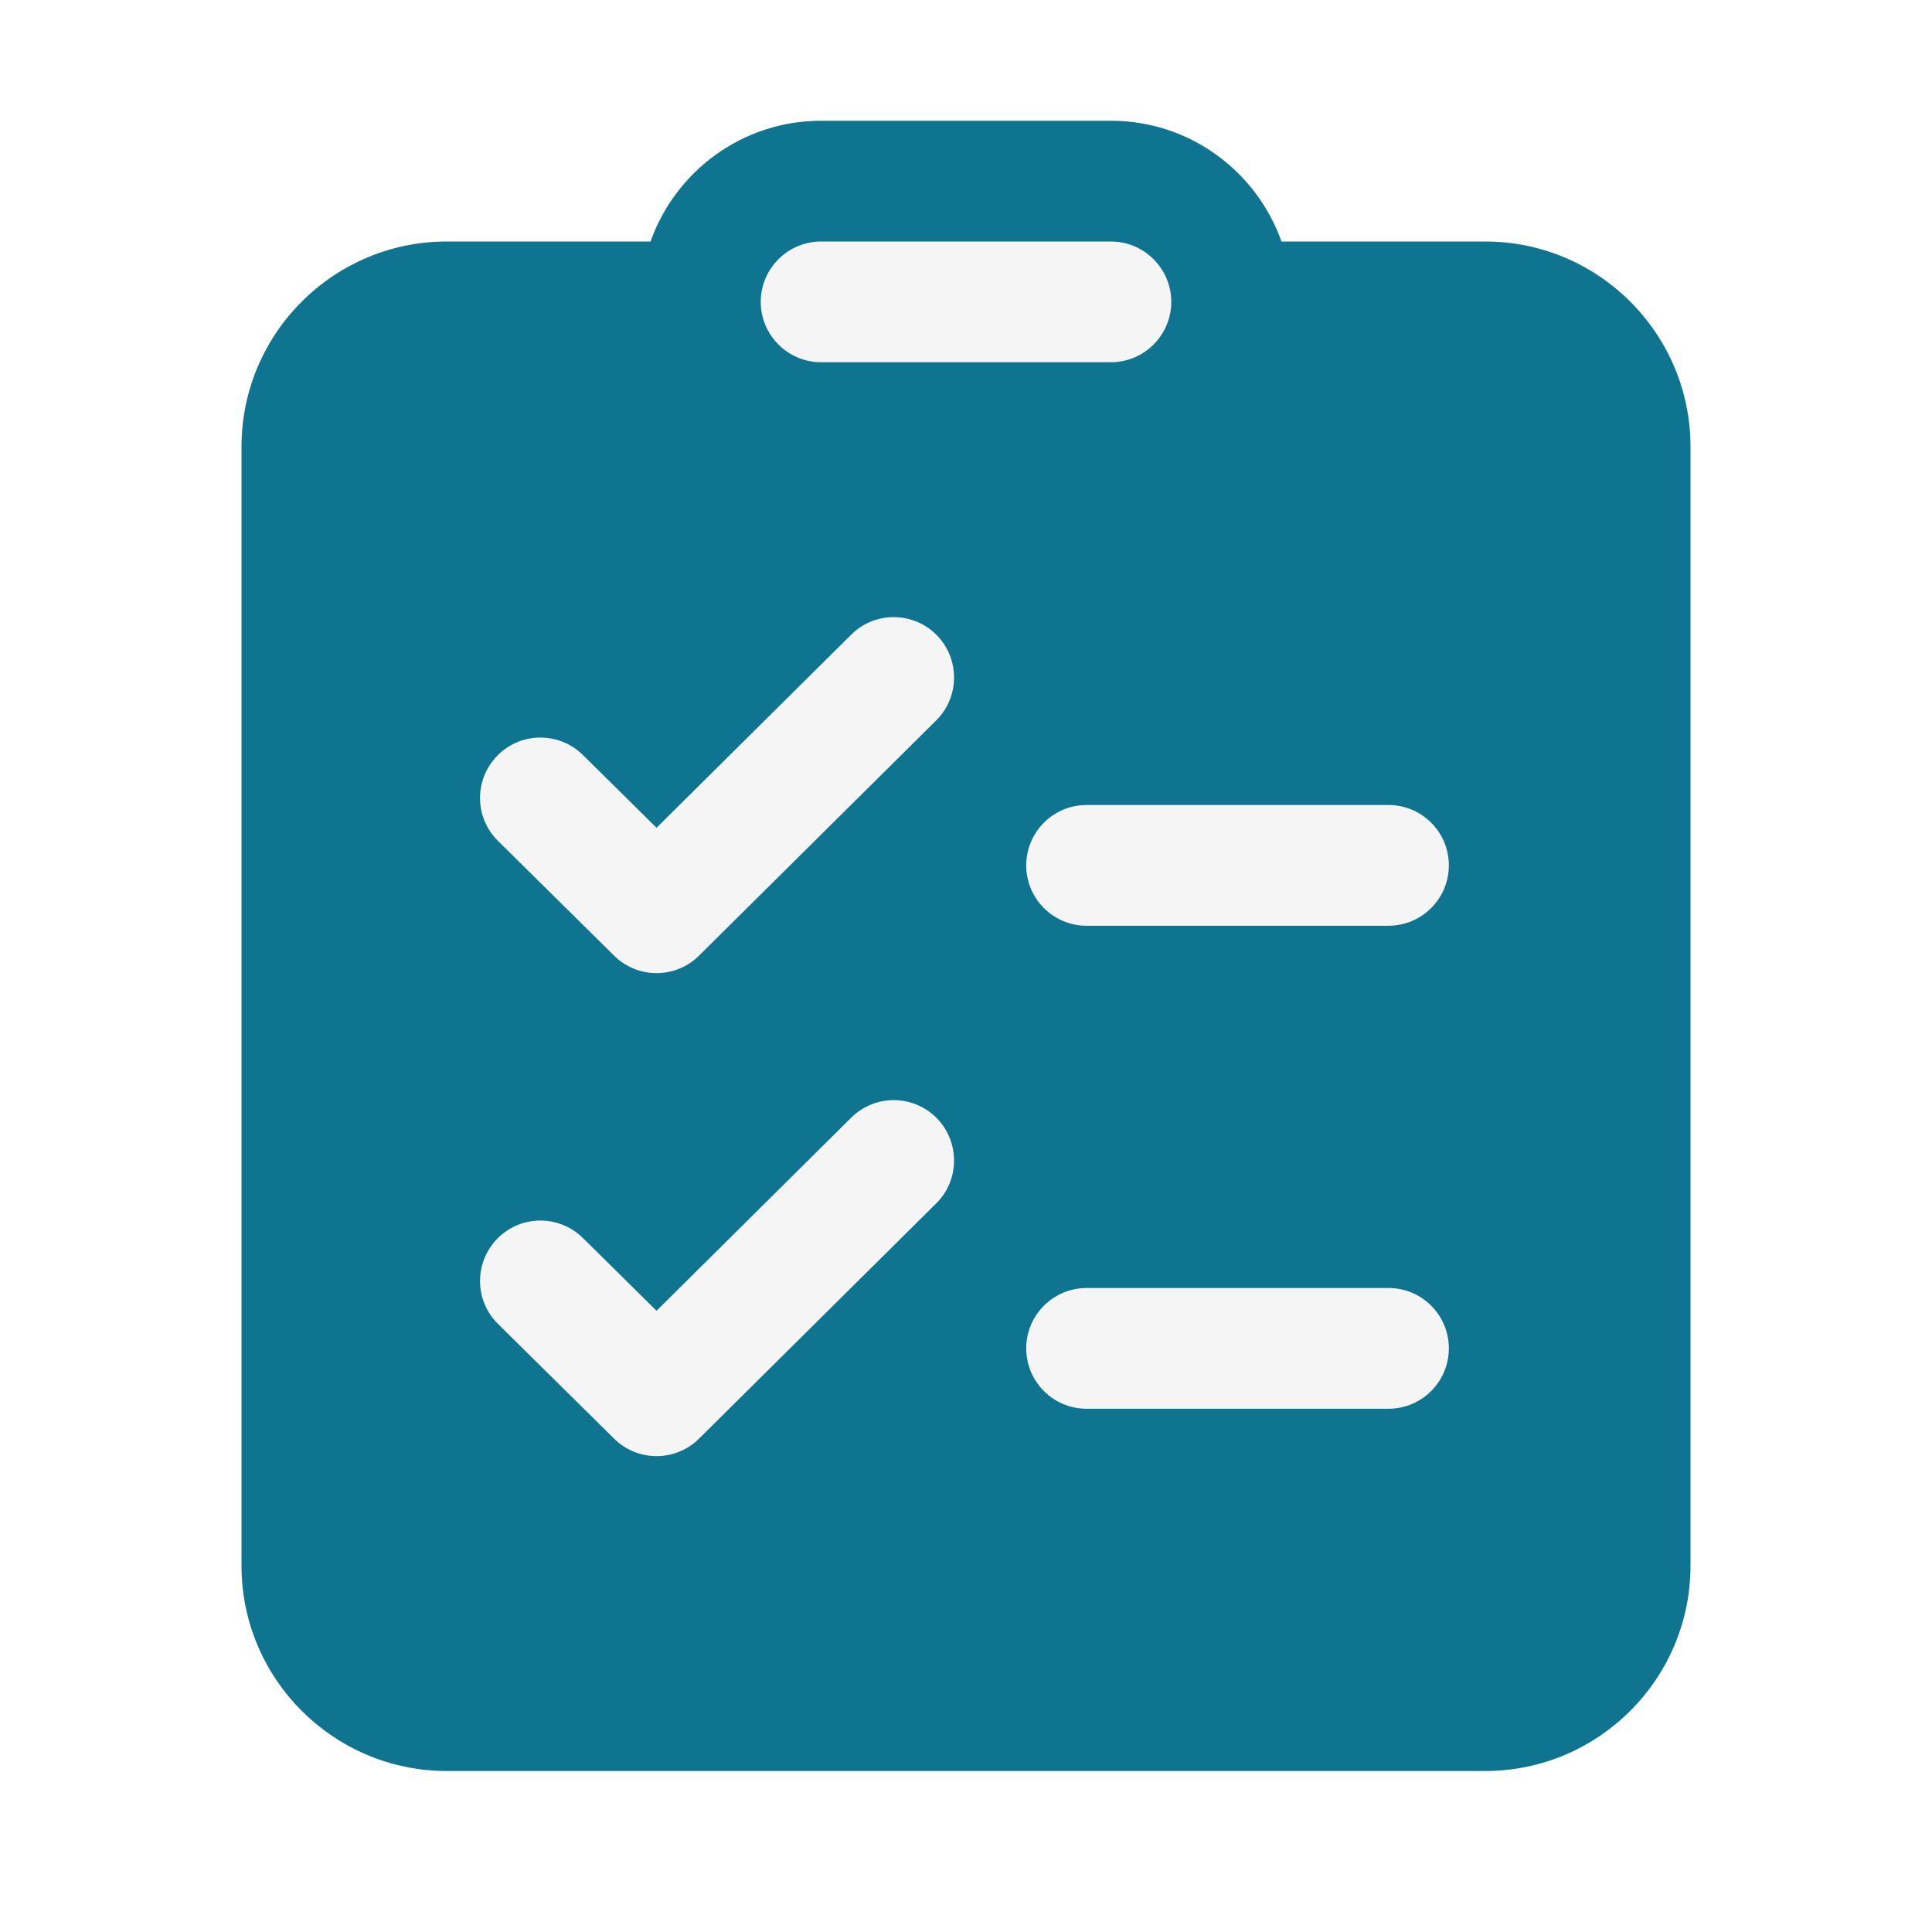
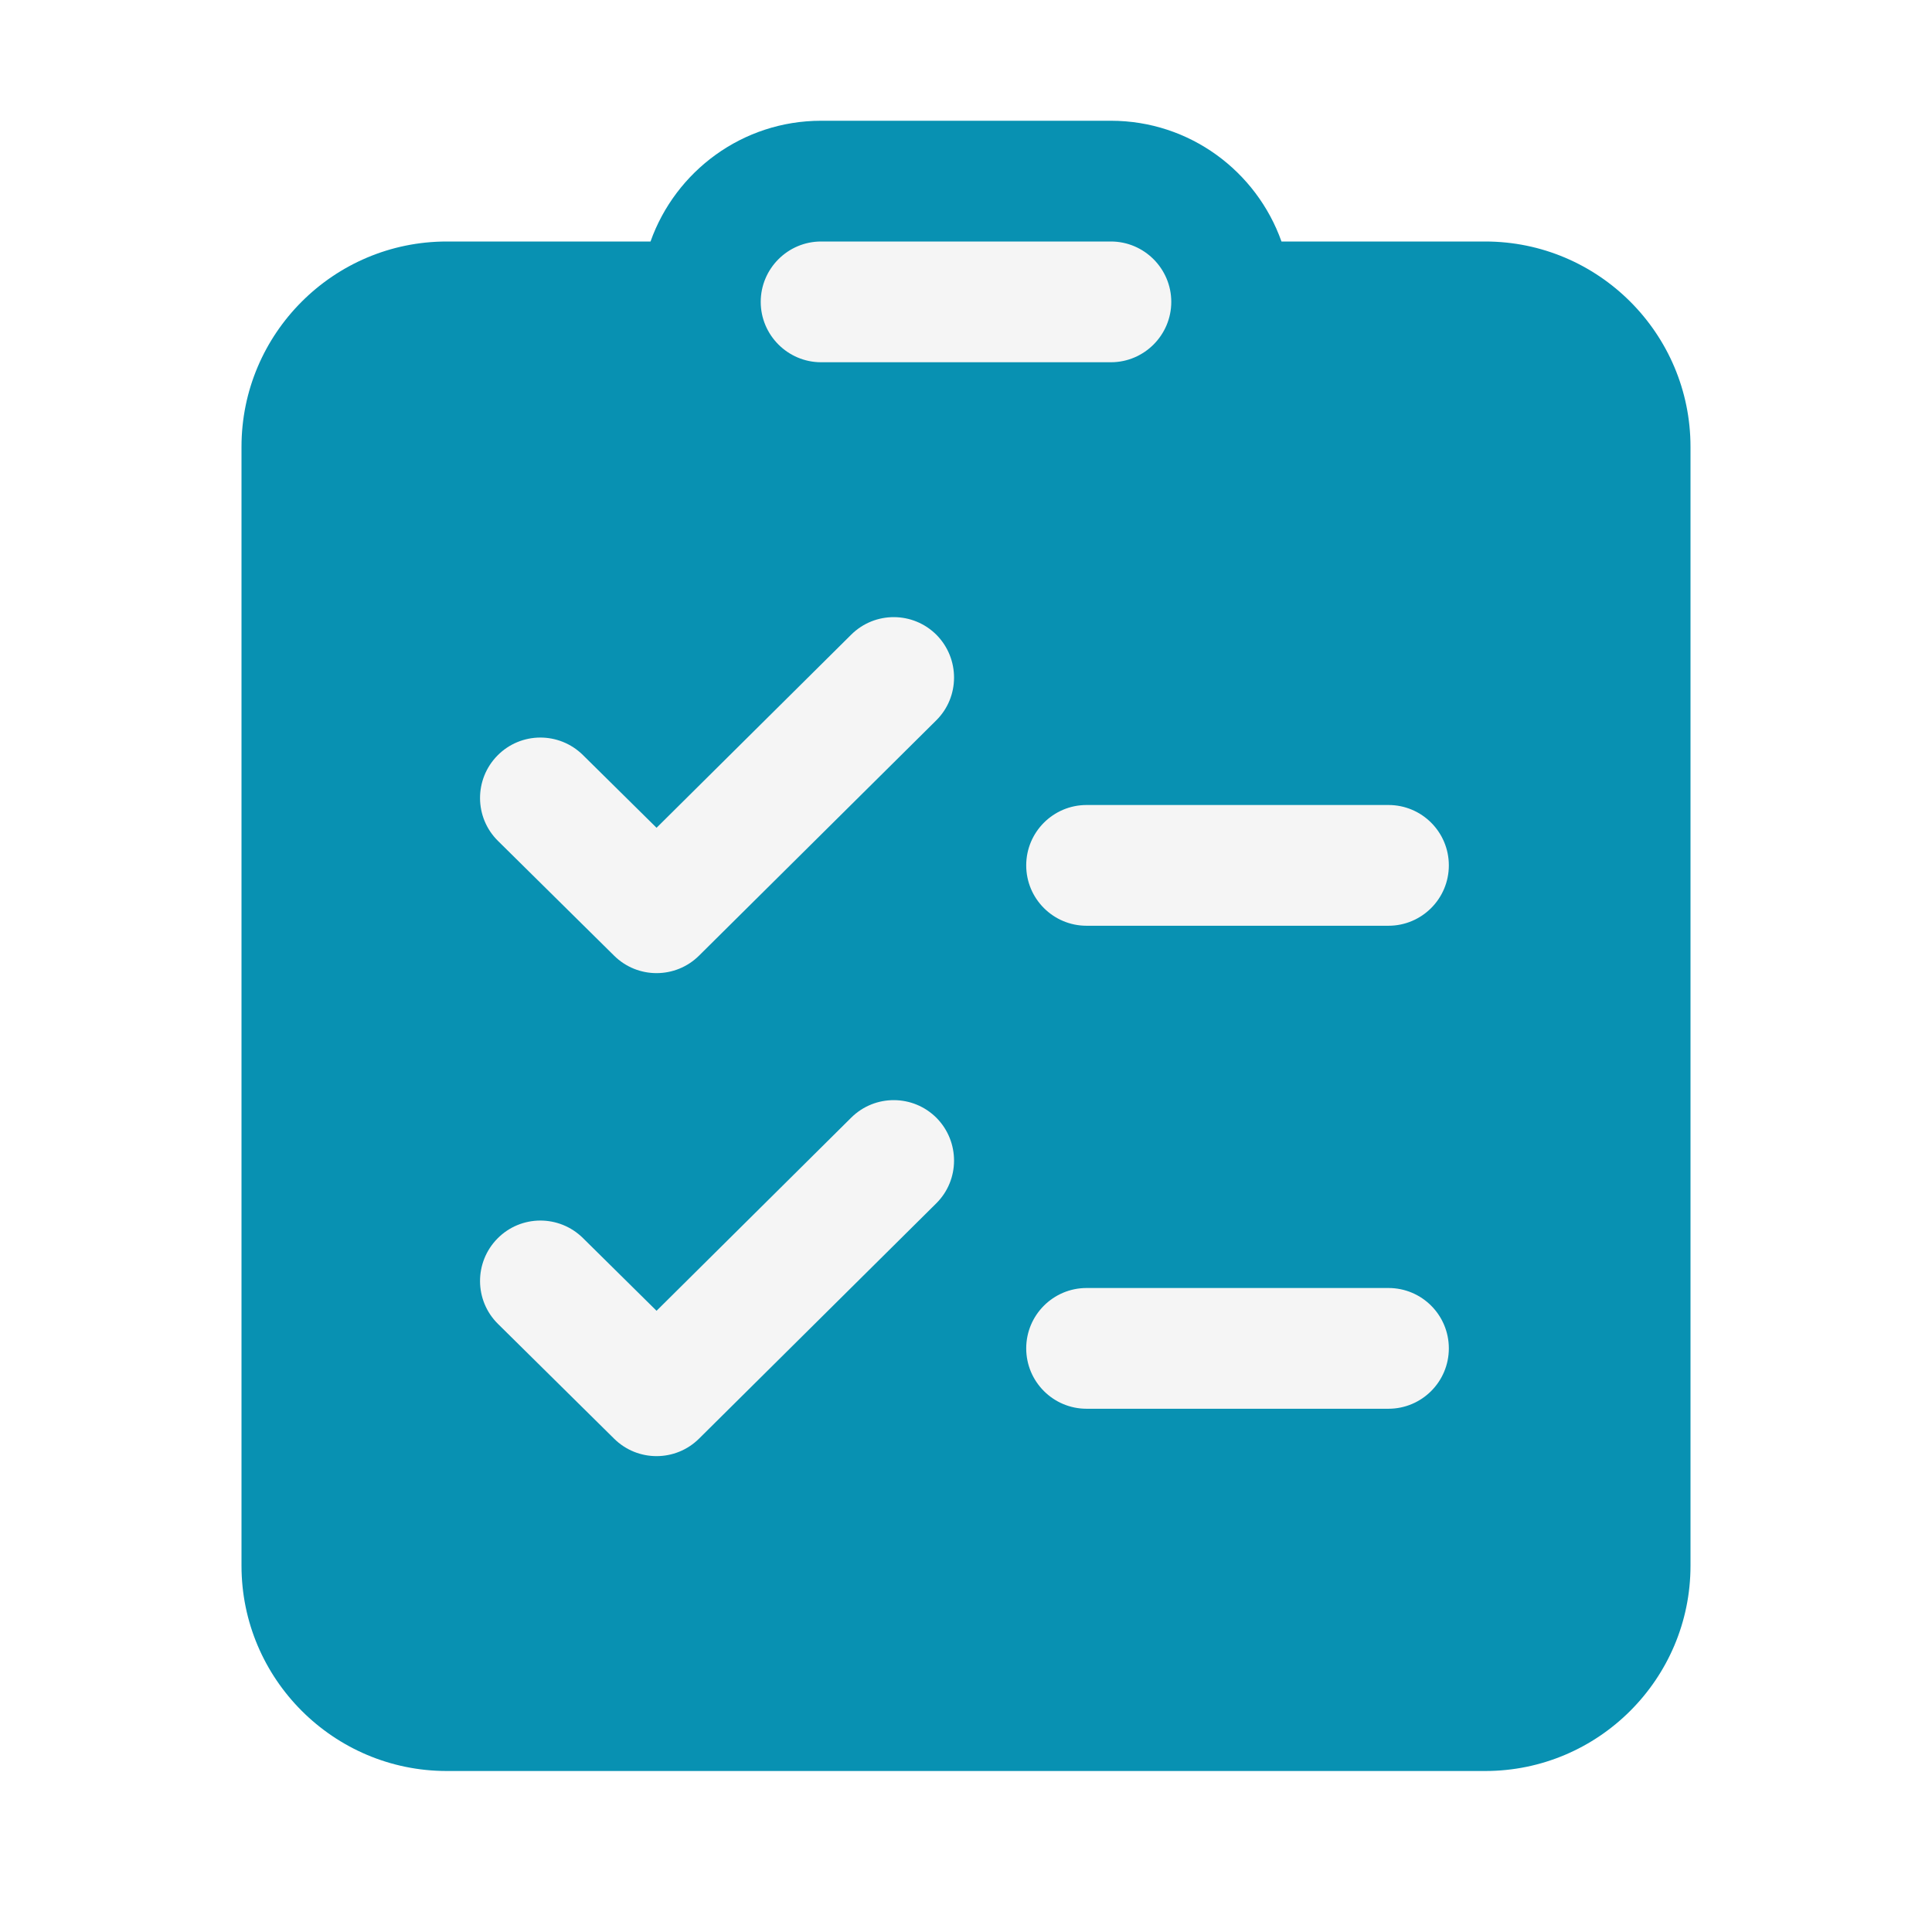
<svg xmlns="http://www.w3.org/2000/svg" version="1.1" id="Layer_1" x="0px" y="0px" width="24px" height="24px" viewBox="0 0 24 24" enable-background="new 0 0 24 24" xml:space="preserve">
  <g id="icon">
    <path d="M13.65,5.25h-3.3c-0.828,0,-1.5,-0.672,-1.5,-1.5v0c0,-0.828,0.672,-1.5,1.5,-1.5h3.3c0.828,0,1.5,0.672,1.5,1.5v0C15.15,4.578,14.478,5.25,13.65,5.25z" id="b" fill="#F5F5F5" />
    <rect x="5.4" y="7.2" width="13.35" height="12.1" id="b" fill="#F5F5F5" />
-     <path d="M18.45,3h-2.531c-0.31,-0.873,-1.141,-1.5,-2.119,-1.5h-3.6c-0.977,0,-1.809,0.627,-2.119,1.5H5.55C4.144,3,3,4.144,3,5.55v13.9c0,1.406,1.144,2.55,2.55,2.55h12.9c1.406,0,2.55,-1.144,2.55,-2.55v-13.9C21,4.144,19.856,3,18.45,3zM10.2,3h3.6c0.413,0,0.75,0.337,0.75,0.75S14.213,4.5,13.8,4.5h-3.6c-0.413,0,-0.75,-0.337,-0.75,-0.75S9.787,3,10.2,3zM11.63,14.949L8.684,17.871c-0.292,0.29,-0.763,0.29,-1.055,0.001l-1.443,-1.426c-0.295,-0.291,-0.297,-0.766,-0.006,-1.061h0c0.291,-0.295,0.766,-0.297,1.061,-0.006l0.915,0.904l2.418,-2.399c0.294,-0.292,0.769,-0.29,1.061,0.004C11.925,14.183,11.924,14.658,11.63,14.949zM11.63,8.949L8.684,11.871c-0.292,0.29,-0.763,0.29,-1.055,0.001l-1.443,-1.426c-0.295,-0.291,-0.297,-0.766,-0.006,-1.061h0c0.291,-0.295,0.766,-0.297,1.061,-0.006l0.915,0.904l2.418,-2.399c0.294,-0.292,0.769,-0.29,1.061,0.004C11.925,8.183,11.924,8.658,11.63,8.949zM17.998,16.75c0,0.414,-0.336,0.75,-0.75,0.75h-3.75c-0.414,0,-0.75,-0.336,-0.75,-0.75v0c0,-0.414,0.336,-0.75,0.75,-0.75h3.75C17.663,16,17.998,16.336,17.998,16.75L17.998,16.75zM17.998,10.75c0,0.414,-0.336,0.75,-0.75,0.75h-3.75c-0.414,0,-0.75,-0.336,-0.75,-0.75v0c0,-0.414,0.336,-0.75,0.75,-0.75h3.75C17.663,10,17.998,10.336,17.998,10.75L17.998,10.75z" id="c1" fill="#0E7490" />
+     <path d="M18.45,3h-2.531c-0.31,-0.873,-1.141,-1.5,-2.119,-1.5h-3.6c-0.977,0,-1.809,0.627,-2.119,1.5H5.55C4.144,3,3,4.144,3,5.55v13.9c0,1.406,1.144,2.55,2.55,2.55h12.9c1.406,0,2.55,-1.144,2.55,-2.55v-13.9C21,4.144,19.856,3,18.45,3zM10.2,3h3.6c0.413,0,0.75,0.337,0.75,0.75S14.213,4.5,13.8,4.5h-3.6c-0.413,0,-0.75,-0.337,-0.75,-0.75S9.787,3,10.2,3zM11.63,14.949L8.684,17.871c-0.292,0.29,-0.763,0.29,-1.055,0.001l-1.443,-1.426c-0.295,-0.291,-0.297,-0.766,-0.006,-1.061h0c0.291,-0.295,0.766,-0.297,1.061,-0.006l0.915,0.904l2.418,-2.399c0.294,-0.292,0.769,-0.29,1.061,0.004C11.925,14.183,11.924,14.658,11.63,14.949zM11.63,8.949L8.684,11.871c-0.292,0.29,-0.763,0.29,-1.055,0.001l-1.443,-1.426c-0.295,-0.291,-0.297,-0.766,-0.006,-1.061h0c0.291,-0.295,0.766,-0.297,1.061,-0.006l0.915,0.904l2.418,-2.399c0.294,-0.292,0.769,-0.29,1.061,0.004C11.925,8.183,11.924,8.658,11.63,8.949zM17.998,16.75c0,0.414,-0.336,0.75,-0.75,0.75h-3.75c-0.414,0,-0.75,-0.336,-0.75,-0.75v0c0,-0.414,0.336,-0.75,0.75,-0.75h3.75C17.663,16,17.998,16.336,17.998,16.75L17.998,16.75zM17.998,10.75c0,0.414,-0.336,0.75,-0.75,0.75h-3.75c-0.414,0,-0.75,-0.336,-0.75,-0.75v0c0,-0.414,0.336,-0.75,0.75,-0.75h3.75C17.663,10,17.998,10.336,17.998,10.75L17.998,10.75z" id="c1" fill="#0891b2" />
  </g>
</svg>
